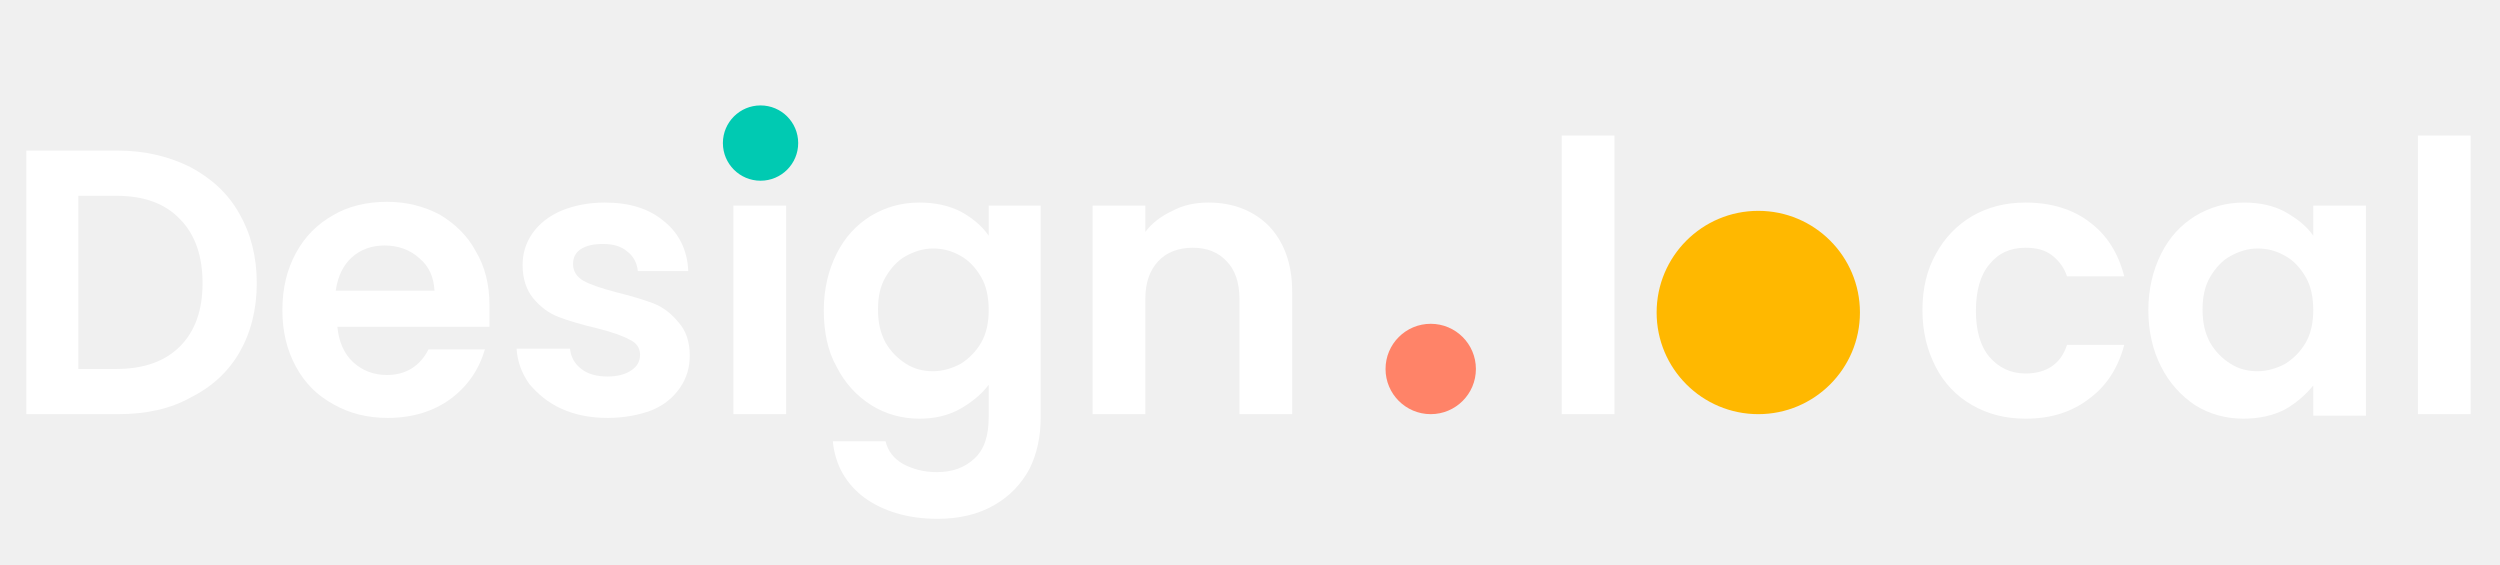
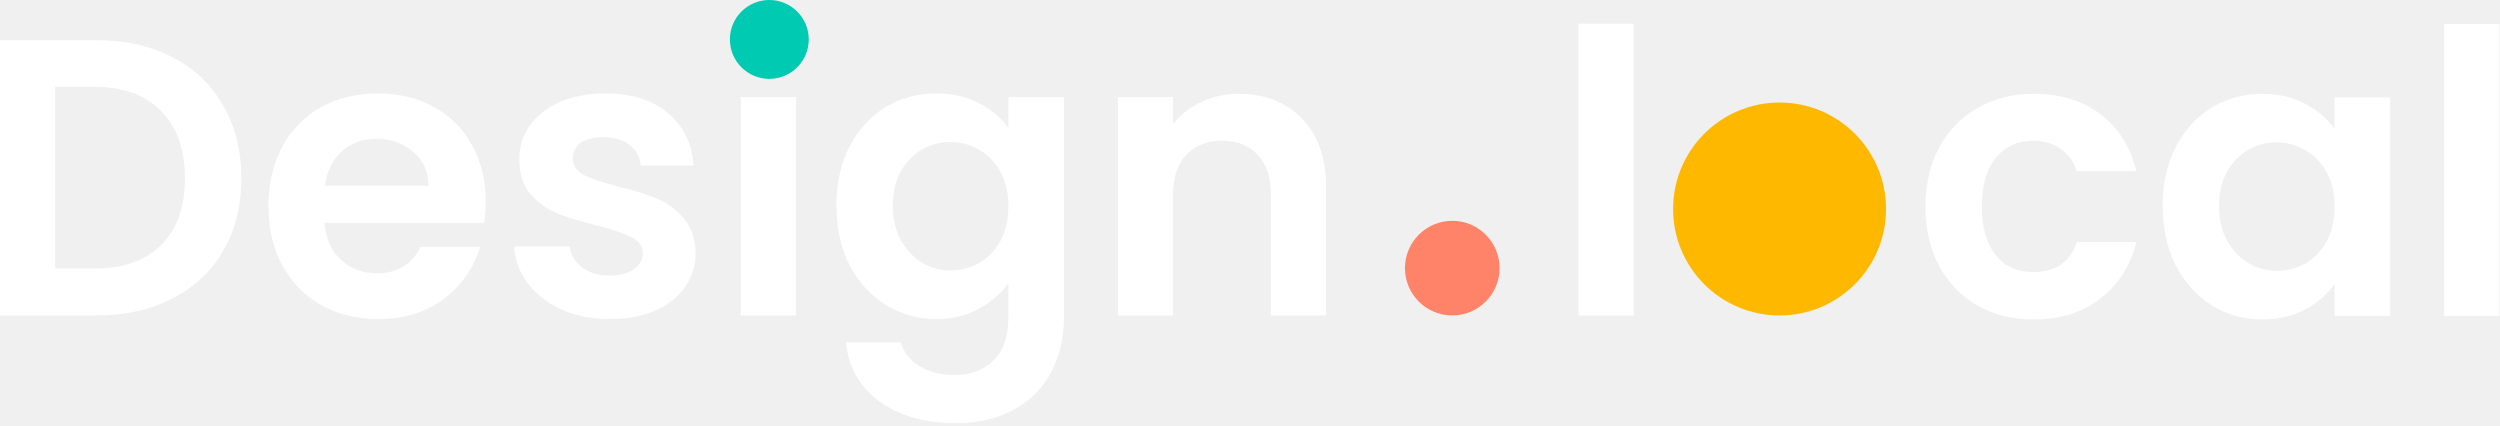
- <svg xmlns="http://www.w3.org/2000/svg" version="1.1" id="Layer_1" x="0px" y="0px" viewBox="0 0 332 75" style="enable-background:new 0 0 332 75;" xml:space="preserve">
-   <style type="text/css">
- 	.st0{fill:#FFFFFF;}
- 	.st1{fill:#00CAB2;}
- 	.st2{fill:#FF8368;}
- 	.st3{fill:#FFB800;}
- </style>
-   <g id="white">
-     <path class="st0" d="M31.8,28.4c-1.5-2.7-3.7-4.7-6.5-6.2c-2.8-1.4-6-2.2-9.6-2.2H3.5v35h12.2c3.7,0,6.9-0.7,9.6-2.2   c2.8-1.4,5-3.4,6.5-6s2.3-5.7,2.3-9.2S33.3,31,31.8,28.4z M23.9,46c-2,2-4.8,3-8.5,3h-5V26h5c3.7,0,6.5,1,8.5,3.1c2,2,3,4.9,3,8.5   S25.9,44,23.9,46z" />
-     <path class="st0" d="M65,40.5c0-2.7-0.6-5.1-1.8-7.1c-1.1-2.1-2.8-3.7-4.8-4.9c-2.1-1.1-4.4-1.7-7-1.7c-2.7,0-5.2,0.6-7.2,1.8   c-2.1,1.2-3.7,2.8-4.9,5s-1.8,4.7-1.8,7.6c0,2.8,0.6,5.3,1.8,7.5s2.8,3.8,5,5c2.1,1.2,4.5,1.8,7.2,1.8c3.3,0,6.1-0.9,8.3-2.5   c2.3-1.7,3.8-3.9,4.6-6.6h-7.5c-1.1,2.2-3,3.4-5.5,3.4c-1.8,0-3.3-0.6-4.5-1.7c-1.2-1.1-1.9-2.7-2.1-4.7H65   C65,42.5,65,41.5,65,40.5z M44.6,38.5c0.3-1.9,1-3.3,2.1-4.3c1.2-1.1,2.7-1.6,4.4-1.6c1.8,0,3.4,0.6,4.6,1.7c1.3,1.1,1.9,2.5,2,4.3   H44.6V38.5z" />
-     <path class="st0" d="M80.7,55.5c-2.3,0-4.3-0.4-6.1-1.2c-1.8-0.8-3.2-2-4.3-3.3c-1-1.4-1.6-3-1.7-4.7h7.1c0.1,1.1,0.6,2,1.5,2.7   s2.1,1,3.5,1c1.3,0,2.4-0.3,3.1-0.8c0.8-0.5,1.2-1.2,1.2-2.1c0-0.9-0.5-1.6-1.4-2c-0.9-0.5-2.3-1-4.3-1.5c-2.1-0.5-3.8-1-5.1-1.5   c-1.3-0.5-2.4-1.3-3.4-2.5c-0.9-1.1-1.4-2.6-1.4-4.4c0-1.5,0.4-2.9,1.3-4.2s2.2-2.3,3.8-3c1.7-0.7,3.6-1.1,5.8-1.1   c3.3,0,5.9,0.8,7.9,2.5c2,1.6,3.1,3.9,3.2,6.6h-6.7c-0.1-1.1-0.6-2-1.4-2.6c-0.8-0.7-1.9-1-3.2-1c-1.3,0-2.2,0.2-3,0.7   c-0.7,0.5-1,1.1-1,2s0.5,1.7,1.4,2.2s2.4,1,4.3,1.5c2,0.5,3.7,1,5,1.5s2.4,1.4,3.3,2.5c1,1.1,1.5,2.6,1.5,4.4c0,1.6-0.4,3-1.3,4.3   s-2.1,2.3-3.8,3C84.9,55.1,82.9,55.5,80.7,55.5z" />
-     <rect x="97.4" y="27.3" class="st0" width="7" height="27.7" />
-     <path class="st0" d="M131.3,27.3v4c-0.9-1.3-2.1-2.3-3.7-3.2c-1.6-0.8-3.4-1.2-5.5-1.2c-2.4,0-4.5,0.6-6.5,1.8   c-1.9,1.2-3.4,2.8-4.5,5s-1.7,4.7-1.7,7.5s0.5,5.4,1.7,7.5c1.1,2.2,2.7,3.9,4.6,5.1c1.9,1.2,4.1,1.8,6.4,1.8c2,0,3.8-0.4,5.4-1.3   c1.6-0.9,2.9-2,3.8-3.2v4.3c0,2.5-0.6,4.3-1.9,5.5c-1.3,1.2-2.9,1.8-5,1.8c-1.7,0-3.2-0.4-4.5-1.1c-1.2-0.7-2-1.7-2.3-3h-7   c0.3,3.2,1.8,5.7,4.2,7.5c2.5,1.8,5.8,2.8,9.7,2.8c2.9,0,5.4-0.6,7.5-1.8c2.1-1.2,3.6-2.8,4.7-4.8c1-2,1.5-4.3,1.5-6.8V27.3H131.3z    M130.3,45.5c-0.7,1.2-1.6,2.1-2.7,2.8c-1.1,0.6-2.4,1-3.7,1c-1.3,0-2.5-0.3-3.6-1s-2-1.6-2.7-2.8c-0.7-1.3-1-2.7-1-4.4   s0.3-3.1,1-4.3s1.6-2.2,2.7-2.8s2.3-1,3.6-1s2.5,0.3,3.7,1c1.1,0.6,2,1.6,2.7,2.8s1,2.7,1,4.4C131.3,42.8,131,44.3,130.3,45.5z" />
-     <path class="st0" d="M160.5,26.9c3.3,0,6,1.1,8,3.1c2,2.1,3.1,5,3.1,8.7V55h-7V39.7c0-2.2-0.6-3.9-1.7-5c-1.1-1.2-2.6-1.8-4.5-1.8   s-3.5,0.6-4.6,1.8s-1.7,2.8-1.7,5V55h-7V27.3h7v3.5c0.9-1.2,2.1-2.1,3.6-2.8C157.2,27.2,158.8,26.9,160.5,26.9z" />
-     <rect x="207.4" y="18" class="st0" width="7" height="37" />
-     <path class="st0" d="M255.3,41.2c0-2.9,0.6-5.4,1.8-7.5c1.2-2.2,2.8-3.8,4.8-5c2.1-1.2,4.4-1.8,7.1-1.8c3.4,0,6.3,0.9,8.5,2.6   c2.3,1.7,3.8,4.1,4.6,7.2h-7.6c-0.4-1.2-1.1-2.1-2-2.8s-2.1-1-3.5-1c-2,0-3.6,0.7-4.8,2.2c-1.2,1.4-1.8,3.5-1.8,6.2   c0,2.6,0.6,4.7,1.8,6.1c1.2,1.4,2.8,2.2,4.8,2.2c2.8,0,4.7-1.3,5.5-3.8h7.6c-0.8,3-2.3,5.4-4.6,7.1c-2.3,1.8-5.1,2.7-8.5,2.7   c-2.7,0-5-0.6-7.1-1.8s-3.7-2.9-4.8-5C255.9,46.5,255.3,44,255.3,41.2z" />
-     <path class="st0" d="M307.2,27.3v4c-0.9-1.3-2.2-2.3-3.8-3.2c-1.5-0.8-3.3-1.2-5.4-1.2c-2.4,0-4.5,0.6-6.5,1.8   c-1.9,1.2-3.4,2.8-4.5,5s-1.7,4.7-1.7,7.5s0.6,5.4,1.7,7.5c1.1,2.2,2.7,3.9,4.5,5.1c1.9,1.2,4.1,1.8,6.4,1.8c2.1,0,3.9-0.4,5.5-1.2   c1.6-0.9,2.8-2,3.8-3.2v4h7V27.3H307.2z M306.2,45.5c-0.7,1.2-1.6,2.1-2.7,2.8c-1.1,0.6-2.4,1-3.7,1c-1.3,0-2.5-0.3-3.6-1   s-2-1.6-2.7-2.8c-0.7-1.3-1-2.7-1-4.4s0.3-3.1,1-4.3s1.6-2.2,2.7-2.8s2.3-1,3.6-1s2.5,0.3,3.7,1c1.1,0.6,2,1.6,2.7,2.8s1,2.7,1,4.4   C307.2,42.8,306.9,44.3,306.2,45.5z" />
-     <rect x="321.1" y="18" class="st0" width="7" height="37" />
-     <circle class="st1" cx="101" cy="19" r="5" />
-     <circle class="st2" cx="190" cy="49" r="6" />
-     <circle class="st3" cx="233.5" cy="41.5" r="13.5" />
-   </g>
+ <svg xmlns="http://www.w3.org/2000/svg" width="317" height="54" viewBox="0 0 317 54" fill="none">
+   <path d="M207.148 3V40H200.148V3H207.148Z" fill="white" />
+   <path d="M244.148 26.2C244.148 23.333 244.731 20.833 245.898 18.7C247.065 16.533 248.681 14.867 250.748 13.7C252.815 12.5 255.181 11.9 257.848 11.9C261.281 11.9 264.115 12.767 266.348 14.5C268.615 16.2 270.131 18.6 270.898 21.7H263.348C262.948 20.5 262.265 19.567 261.298 18.9C260.365 18.2 259.198 17.85 257.798 17.85C255.798 17.85 254.215 18.583 253.048 20.05C251.881 21.483 251.298 23.533 251.298 26.2C251.298 28.833 251.881 30.883 253.048 32.35C254.215 33.783 255.798 34.5 257.798 34.5C260.631 34.5 262.481 33.233 263.348 30.7H270.898C270.131 33.7 268.615 36.083 266.348 37.85C264.081 39.617 261.248 40.5 257.848 40.5C255.181 40.5 252.815 39.917 250.748 38.75C248.681 37.55 247.065 35.883 245.898 33.75C244.731 31.583 244.148 29.067 244.148 26.2Z" fill="white" />
+   <path d="M274.226 26.1C274.226 23.3 274.776 20.817 275.876 18.65C277.01 16.483 278.526 14.817 280.426 13.65C282.36 12.483 284.51 11.9 286.876 11.9C288.943 11.9 290.743 12.317 292.276 13.15C293.843 13.983 295.093 15.033 296.026 16.3V12.35H303.076V40.05H296.026V36C295.126 37.3 293.876 38.383 292.276 39.25C290.71 40.083 288.893 40.5 286.826 40.5C284.493 40.5 282.36 39.9 280.426 38.7C278.526 37.5 277.01 35.817 275.876 33.65C274.776 31.45 274.226 28.933 274.226 26.1ZM296.026 26.2C296.026 24.5 295.693 23.05 295.026 21.85C294.36 20.617 293.46 19.683 292.326 19.05C291.193 18.383 289.976 18.05 288.676 18.05C287.376 18.05 286.176 18.367 285.076 19C283.976 19.633 283.076 20.567 282.376 21.8C281.71 23 281.376 24.433 281.376 26.1C281.376 27.767 281.71 29.233 282.376 30.5C283.076 31.733 283.976 32.683 285.076 33.35C286.21 34.017 287.41 34.35 288.676 34.35C289.976 34.35 291.193 34.033 292.326 33.4C293.46 32.733 294.36 31.8 295.026 30.6C295.693 29.367 296.026 27.9 296.026 26.2Z" fill="white" />
+   <path d="M316.913 3.05V40.05H309.913V3.05H316.913Z" fill="white" />
+   <path d="M239.148 26.5C239.148 33.956 233.104 40 225.648 40C218.192 40 212.148 33.956 212.148 26.5C212.148 19.044 218.192 13 225.648 13C233.104 13 239.148 19.044 239.148 26.5Z" fill="#FFB800" />
+   <path d="M190.148 34C190.148 37.314 187.462 40 184.148 40C180.834 40 178.148 37.314 178.148 34C178.148 30.686 180.834 28 184.148 28C187.462 28 190.148 30.686 190.148 34Z" fill="#FF8368" />
+   <path d="M12.2 5.1C15.867 5.1 19.083 5.817 21.85 7.25C24.65 8.683 26.8 10.733 28.3 13.4C29.833 16.033 30.6 19.1 30.6 22.6C30.6 26.1 29.833 29.167 28.3 31.8C26.8 34.4 24.65 36.417 21.85 37.85C19.083 39.283 15.867 40 12.2 40H0V5.1H12.2ZM11.95 34.05C15.617 34.05 18.45 33.05 20.45 31.05C22.45 29.05 23.45 26.233 23.45 22.6C23.45 18.967 22.45 16.133 20.45 14.1C18.45 12.033 15.617 11 11.95 11H7V34.05H11.95Z" fill="white" />
+   <path d="M61.59 25.55C61.59 26.55 61.523 27.45 61.39 28.25H41.14C41.306 30.25 42.007 31.817 43.24 32.95C44.473 34.083 45.99 34.65 47.79 34.65C50.39 34.65 52.24 33.533 53.34 31.3H60.89C60.09 33.967 58.556 36.167 56.29 37.9C54.023 39.6 51.24 40.45 47.94 40.45C45.273 40.45 42.873 39.867 40.74 38.7C38.64 37.5 36.99 35.817 35.79 33.65C34.623 31.483 34.04 28.983 34.04 26.15C34.04 23.283 34.623 20.767 35.79 18.6C36.956 16.433 38.59 14.767 40.69 13.6C42.79 12.433 45.206 11.85 47.94 11.85C50.573 11.85 52.923 12.417 54.99 13.55C57.09 14.683 58.706 16.3 59.84 18.4C61.007 20.467 61.59 22.85 61.59 25.55ZM54.34 23.55C54.306 21.75 53.657 20.317 52.39 19.25C51.123 18.15 49.573 17.6 47.74 17.6C46.007 17.6 44.54 18.133 43.34 19.2C42.173 20.233 41.456 21.683 41.19 23.55H54.34Z" fill="white" />
+   <path d="M77.299 40.45C75.032 40.45 72.999 40.05 71.199 39.25C69.399 38.417 67.966 37.3 66.899 35.9C65.866 34.5 65.299 32.95 65.199 31.25H72.249C72.383 32.317 72.899 33.2 73.799 33.9C74.733 34.6 75.883 34.95 77.249 34.95C78.583 34.95 79.616 34.683 80.349 34.15C81.116 33.617 81.499 32.933 81.499 32.1C81.499 31.2 81.033 30.533 80.099 30.1C79.199 29.633 77.749 29.133 75.749 28.6C73.683 28.1 71.983 27.583 70.649 27.05C69.349 26.517 68.216 25.7 67.249 24.6C66.316 23.5 65.849 22.017 65.849 20.15C65.849 18.617 66.282 17.217 67.149 15.95C68.049 14.683 69.316 13.683 70.949 12.95C72.616 12.217 74.566 11.85 76.799 11.85C80.099 11.85 82.733 12.683 84.699 14.35C86.666 15.983 87.749 18.2 87.949 21H81.249C81.149 19.9 80.683 19.033 79.849 18.4C79.049 17.733 77.966 17.4 76.599 17.4C75.333 17.4 74.349 17.633 73.649 18.1C72.983 18.567 72.649 19.217 72.649 20.05C72.649 20.983 73.116 21.7 74.049 22.2C74.983 22.667 76.433 23.15 78.399 23.65C80.399 24.15 82.049 24.667 83.349 25.2C84.649 25.733 85.766 26.567 86.699 27.7C87.666 28.8 88.166 30.267 88.199 32.1C88.199 33.7 87.749 35.133 86.849 36.4C85.983 37.667 84.716 38.667 83.049 39.4C81.416 40.1 79.499 40.45 77.299 40.45Z" fill="white" />
+   <path d="M100.945 12.3V40H93.945V12.3H100.945Z" fill="white" />
+   <path d="M118.711 11.85C120.778 11.85 122.595 12.267 124.161 13.1C125.728 13.9 126.961 14.95 127.861 16.25V12.3H134.911V40.2C134.911 42.767 134.395 45.05 133.361 47.05C132.328 49.083 130.778 50.683 128.711 51.85C126.645 53.05 124.145 53.65 121.211 53.65C117.278 53.65 114.045 52.733 111.511 50.9C109.011 49.067 107.595 46.567 107.261 43.4H114.211C114.578 44.667 115.361 45.667 116.561 46.4C117.795 47.167 119.278 47.55 121.011 47.55C123.045 47.55 124.695 46.933 125.961 45.7C127.228 44.5 127.861 42.667 127.861 40.2V35.9C126.961 37.2 125.711 38.283 124.111 39.15C122.545 40.017 120.745 40.45 118.711 40.45C116.378 40.45 114.245 39.85 112.311 38.65C110.378 37.45 108.845 35.767 107.711 33.6C106.611 31.4 106.061 28.883 106.061 26.05C106.061 23.25 106.611 20.767 107.711 18.6C108.845 16.433 110.361 14.767 112.261 13.6C114.195 12.433 116.345 11.85 118.711 11.85ZM127.861 26.15C127.861 24.45 127.528 23 126.861 21.8C126.195 20.567 125.295 19.633 124.161 19C123.028 18.333 121.811 18 120.511 18C119.211 18 118.011 18.317 116.911 18.95C115.811 19.583 114.911 20.517 114.211 21.75C113.545 22.95 113.211 24.383 113.211 26.05C113.211 27.717 113.545 29.183 114.211 30.45C114.911 31.683 115.811 32.633 116.911 33.3C118.045 33.967 119.245 34.3 120.511 34.3C121.811 34.3 123.028 33.983 124.161 33.35C125.295 32.683 126.195 31.75 126.861 30.55C127.528 29.317 127.861 27.85 127.861 26.15Z" fill="white" />
+   <path d="M157.098 11.9C160.398 11.9 163.065 12.95 165.098 15.05C167.131 17.117 168.148 20.017 168.148 23.75V40H161.148V24.7C161.148 22.5 160.598 20.817 159.498 19.65C158.398 18.45 156.898 17.85 154.998 17.85C153.065 17.85 151.531 18.45 150.398 19.65C149.298 20.817 148.748 22.5 148.748 24.7V40H141.748V12.3H148.748V15.75C149.681 14.55 150.865 13.617 152.298 12.95C153.765 12.25 155.365 11.9 157.098 11.9Z" fill="white" />
+   <circle cx="97.55" cy="5" r="5" fill="#00CAB2" />
</svg>
